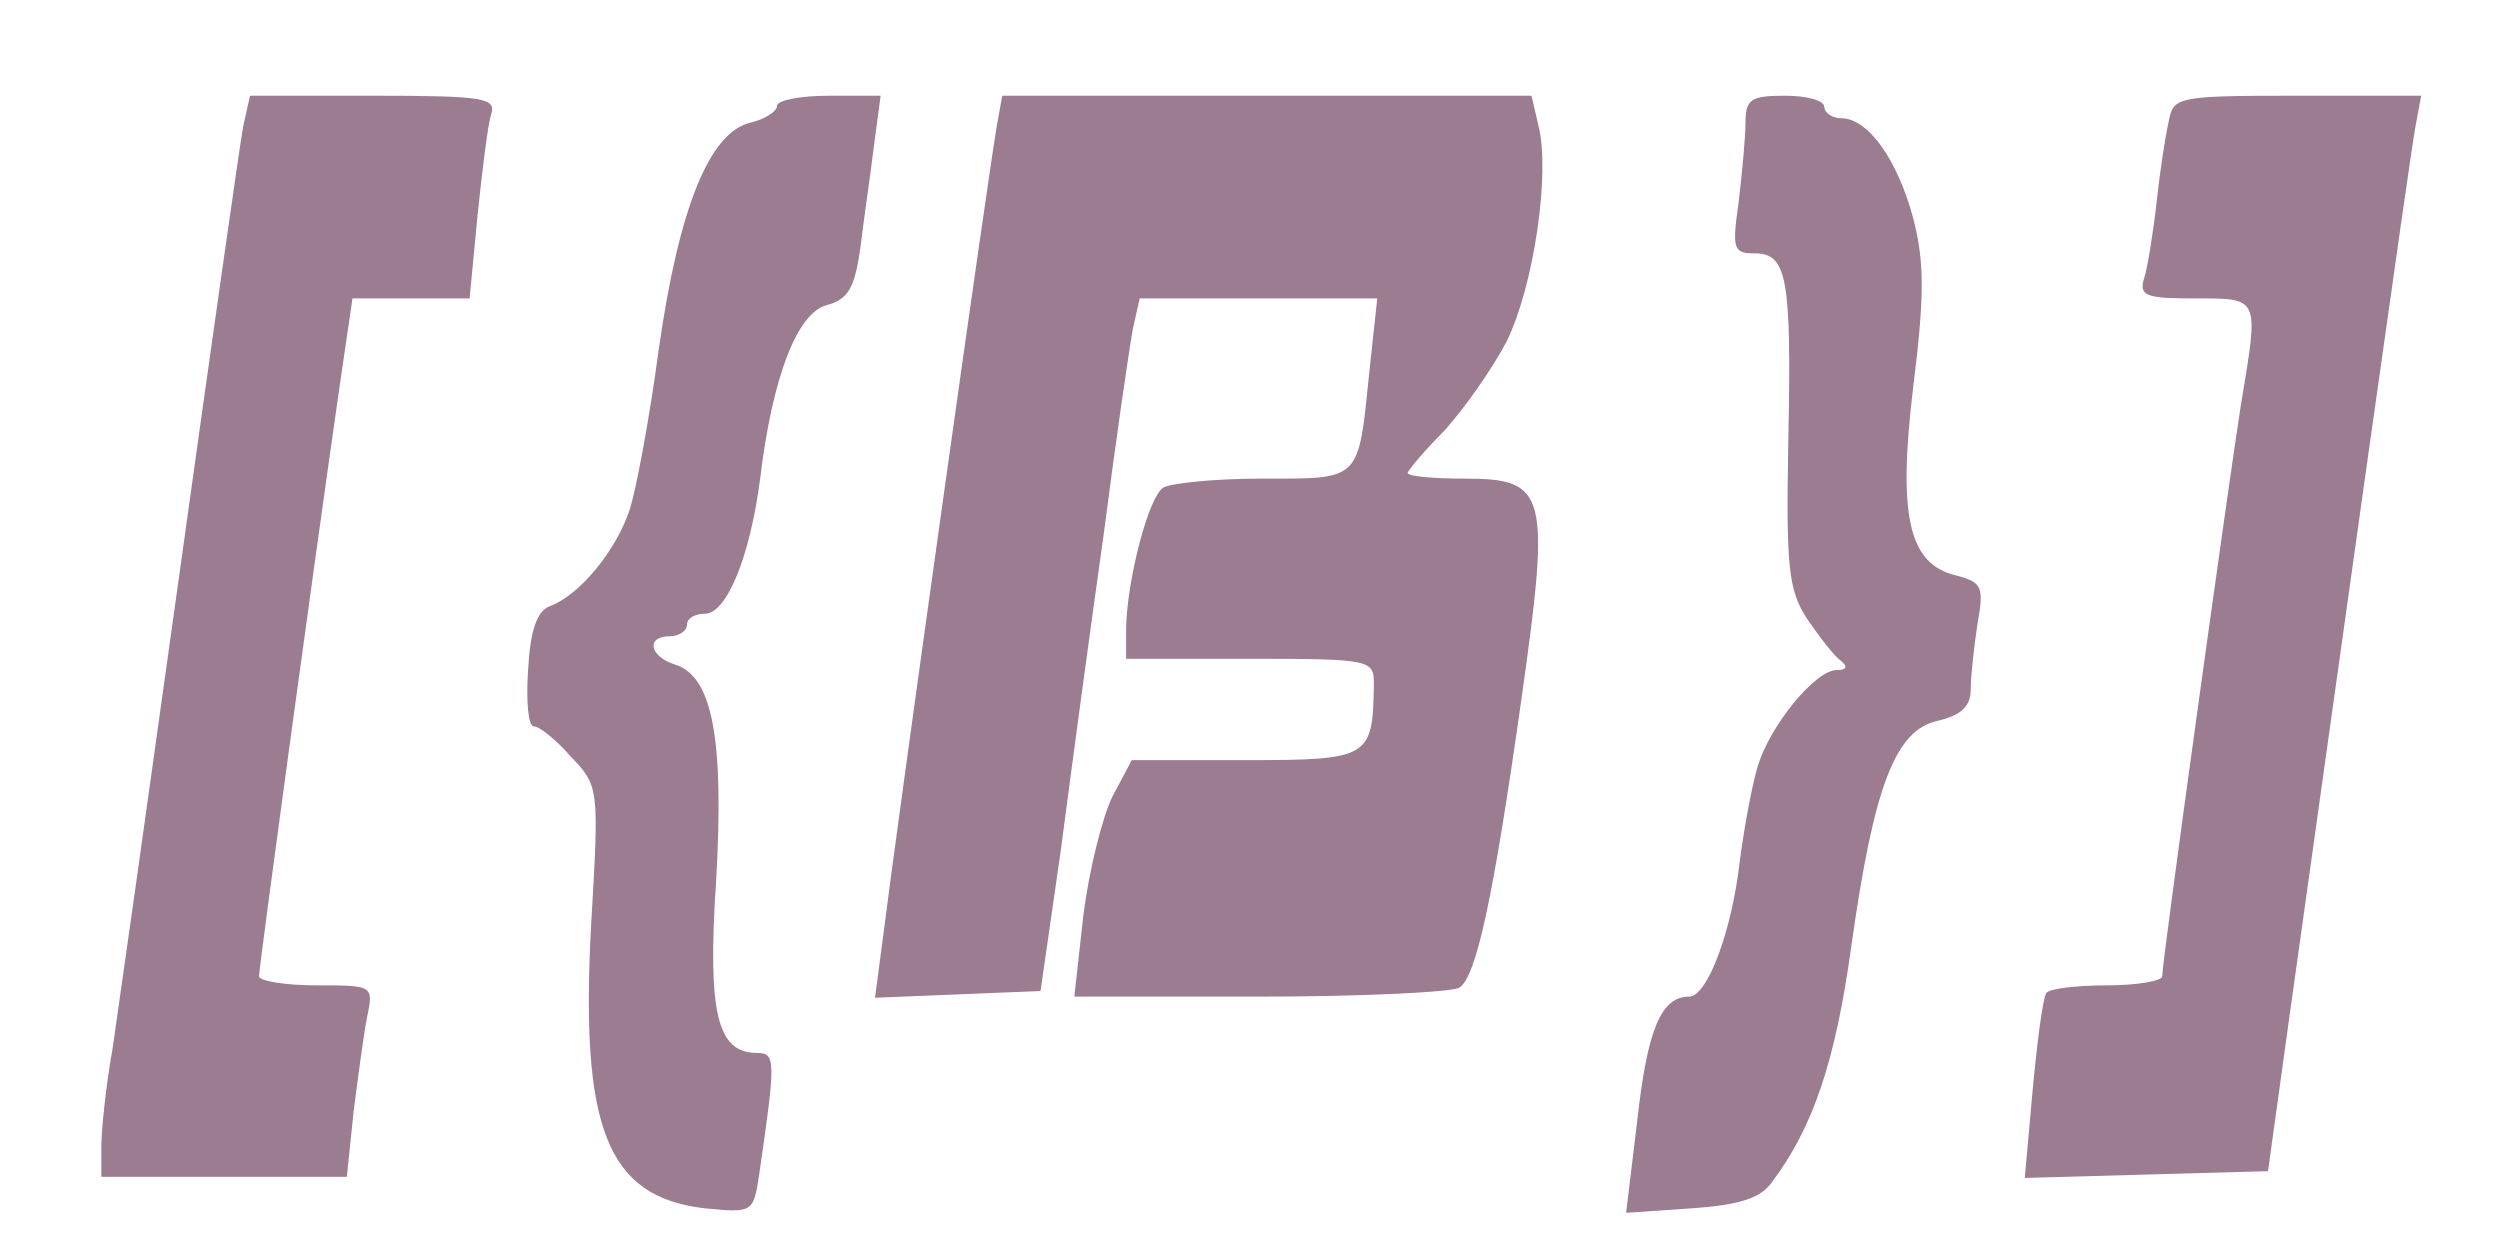
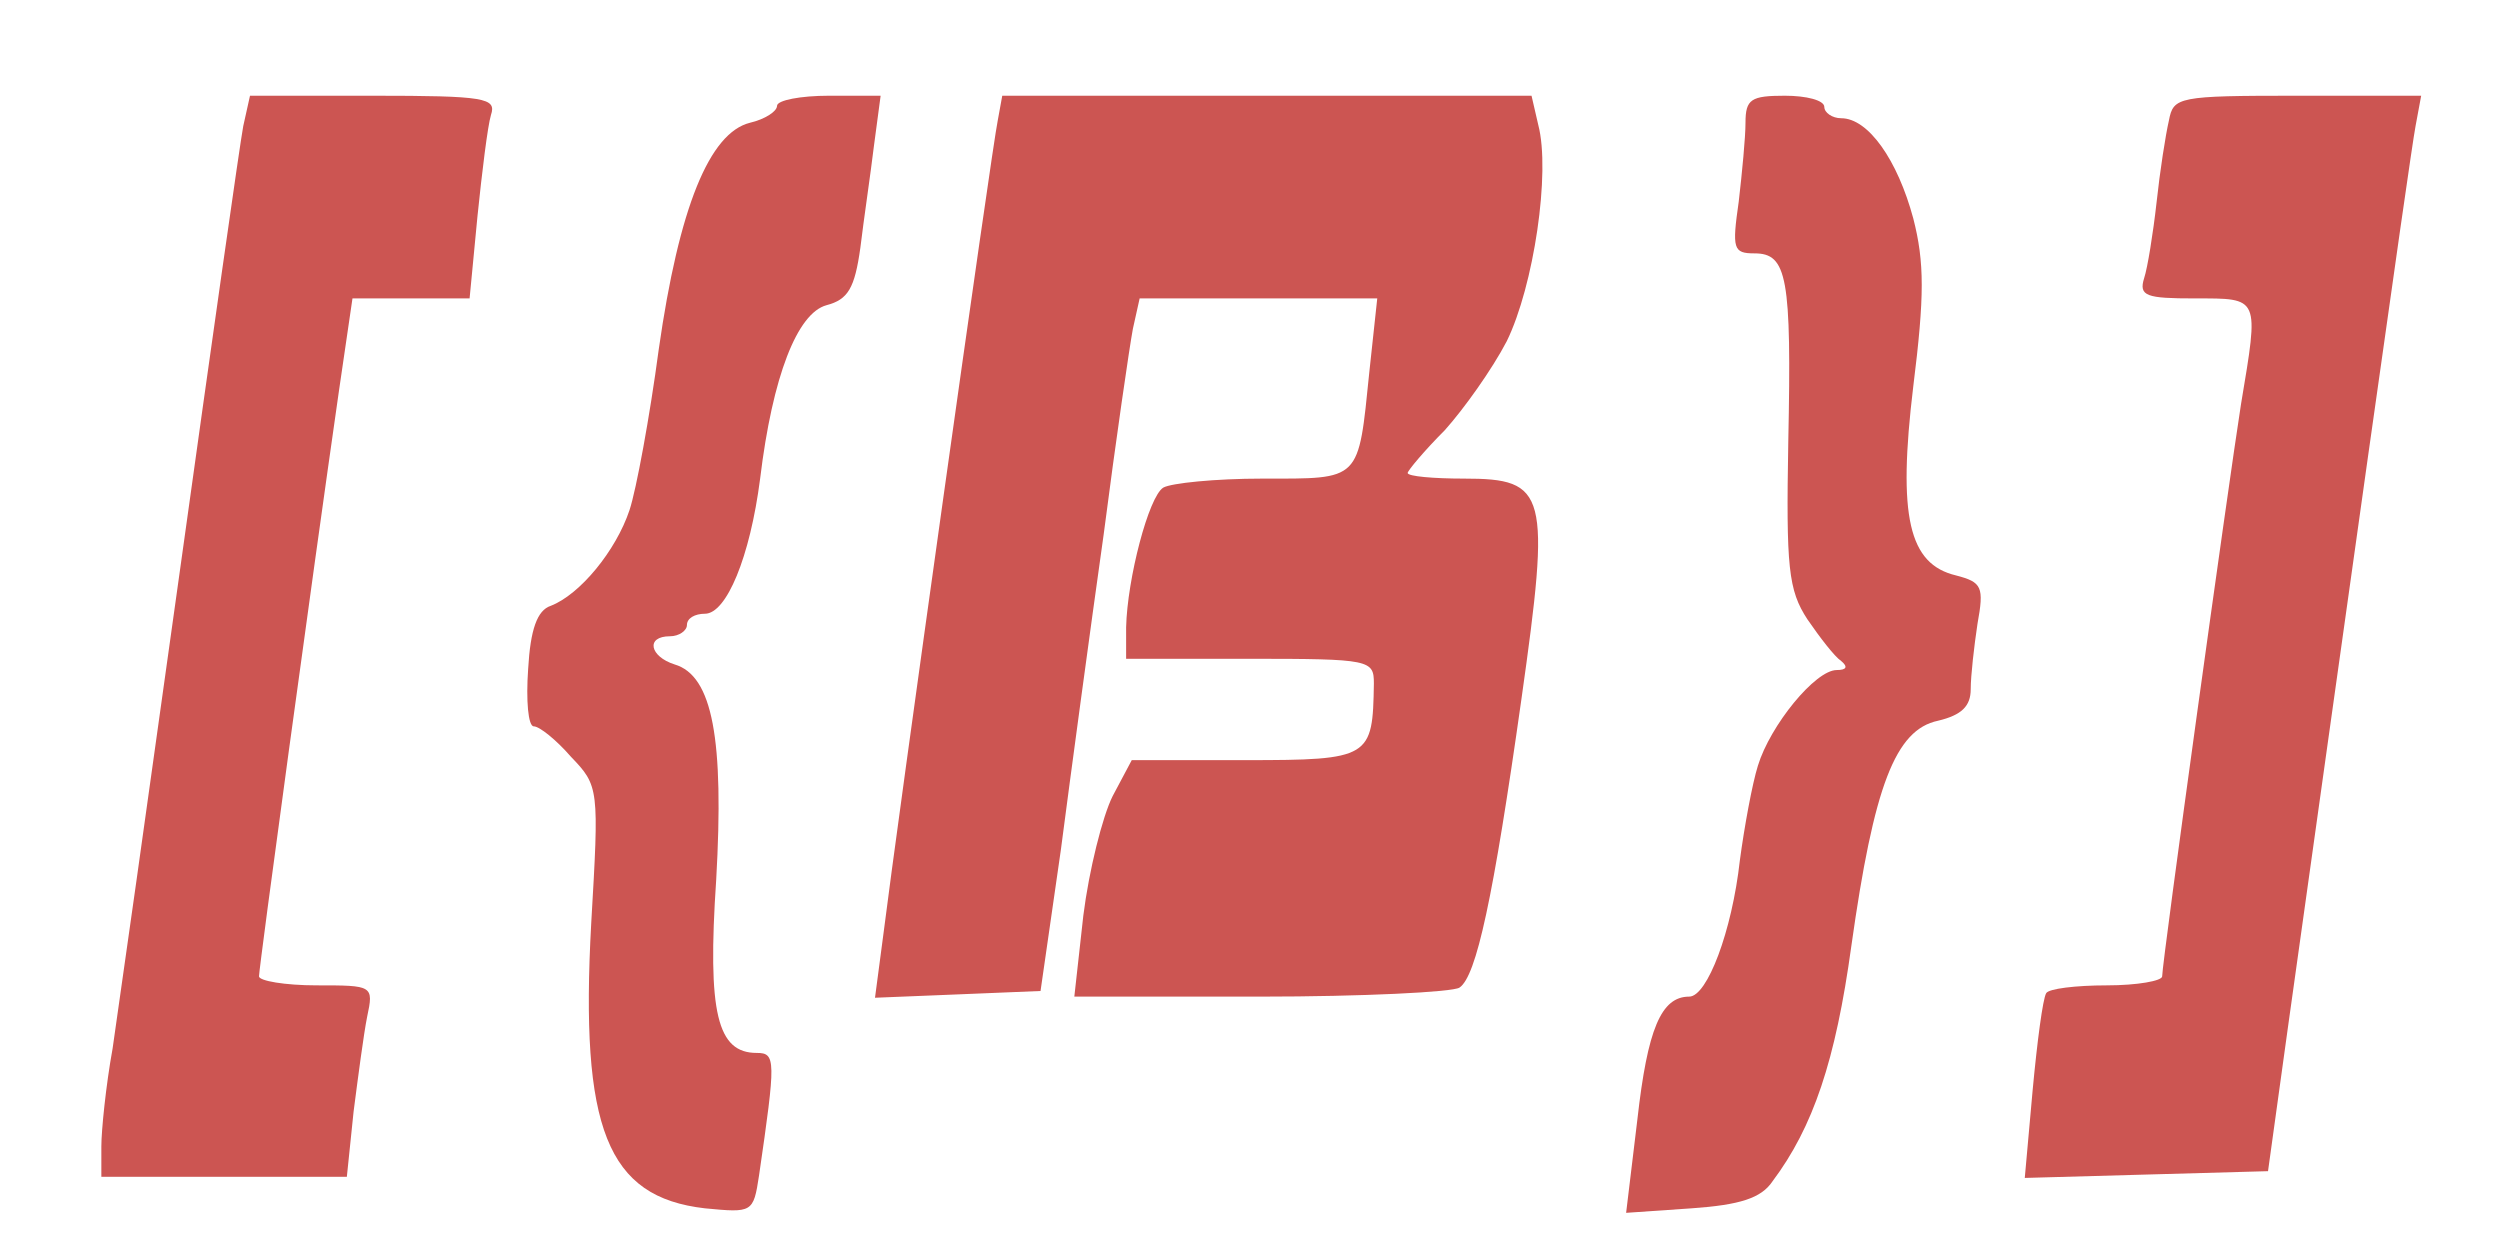
<svg xmlns="http://www.w3.org/2000/svg" version="1.0" width="77pt" height="38.5pt" viewBox="0 0 222 110" preserveAspectRatio="xMidYMid meet">
-   <g transform="translate(0,110) scale(0.1,-0.1)" fill="#9c7c90" stroke="none">
+   <g transform="translate(0,110) scale(0.1,-0.1)" fill="#cc5552" stroke="none">
    <path d="M216 993 c-3 -16 -28 -192 -56 -393 -28 -201 -55 -392 -60 -426 -6 -33 -10 -73 -10 -87 l0 -27 109 0 109 0 6 58 c4 31 9 69 12 84 6 28 5 28 -45 28 -28 0 -51 4 -51 8 0 8 47 353 71 520 l12 82 52 0 52 0 7 73 c4 39 9 80 12 90 5 15 -5 17 -105 17 l-109 0 -6 -27z" />
    <path d="M690 1011 c0 -5 -11 -12 -24 -15 -36 -9 -63 -75 -81 -201 -8 -60 -20 -125 -26 -143 -12 -36 -44 -75 -70 -85 -12 -4 -18 -21 -20 -56 -2 -28 0 -51 5 -51 5 0 20 -12 33 -27 25 -26 25 -28 18 -148 -10 -182 14 -243 101 -253 42 -4 43 -4 48 29 15 103 15 109 -2 109 -35 0 -44 35 -36 154 7 124 -3 181 -37 191 -22 7 -26 25 -4 25 8 0 15 5 15 10 0 6 7 10 16 10 19 0 40 50 49 120 11 91 33 147 59 154 19 5 25 15 30 51 3 25 9 65 12 90 l6 45 -46 0 c-25 0 -46 -4 -46 -9z" />
    <path d="M886 998 c-5 -23 -89 -622 -102 -726 l-7 -53 74 3 73 3 18 125 c9 69 26 195 38 280 11 85 23 167 26 183 l6 27 105 0 106 0 -7 -65 c-10 -98 -7 -95 -95 -95 -42 0 -81 -4 -88 -8 -13 -8 -32 -81 -33 -124 l0 -28 110 0 c107 0 110 -1 110 -22 -1 -66 -3 -68 -114 -68 l-101 0 -17 -32 c-9 -18 -21 -66 -26 -106 l-8 -72 165 0 c91 0 171 4 177 8 15 10 30 79 55 256 26 184 23 196 -51 196 -27 0 -50 2 -50 5 0 2 15 20 33 38 17 19 42 54 55 79 24 49 39 150 28 192 l-6 26 -235 0 -235 0 -4 -22z" />
    <path d="M1550 996 c0 -13 -3 -44 -6 -70 -6 -42 -5 -46 14 -46 29 0 33 -21 30 -167 -2 -112 0 -132 17 -158 11 -16 24 -33 30 -37 6 -5 5 -8 -4 -8 -19 0 -59 -49 -70 -85 -5 -16 -12 -54 -16 -84 -7 -63 -29 -121 -45 -121 -25 0 -37 -29 -46 -109 l-10 -83 58 4 c43 3 62 9 72 24 36 48 56 107 70 209 20 142 39 192 77 200 21 5 29 13 29 28 0 12 3 38 6 58 6 33 4 37 -19 43 -42 10 -52 52 -38 168 10 80 10 110 0 149 -14 52 -40 89 -64 89 -8 0 -15 5 -15 10 0 6 -16 10 -35 10 -30 0 -35 -3 -35 -24z" />
    <path d="M1926 998 c-3 -13 -8 -45 -11 -73 -3 -27 -8 -58 -11 -67 -5 -16 2 -18 45 -18 58 0 57 2 41 -94 -11 -70 -70 -495 -70 -508 0 -4 -22 -8 -49 -8 -28 0 -52 -3 -54 -7 -3 -5 -8 -43 -12 -86 l-7 -78 108 3 108 3 18 130 c44 314 108 772 113 798 l5 27 -110 0 c-106 0 -110 -1 -114 -22z" />
  </g>
</svg>
